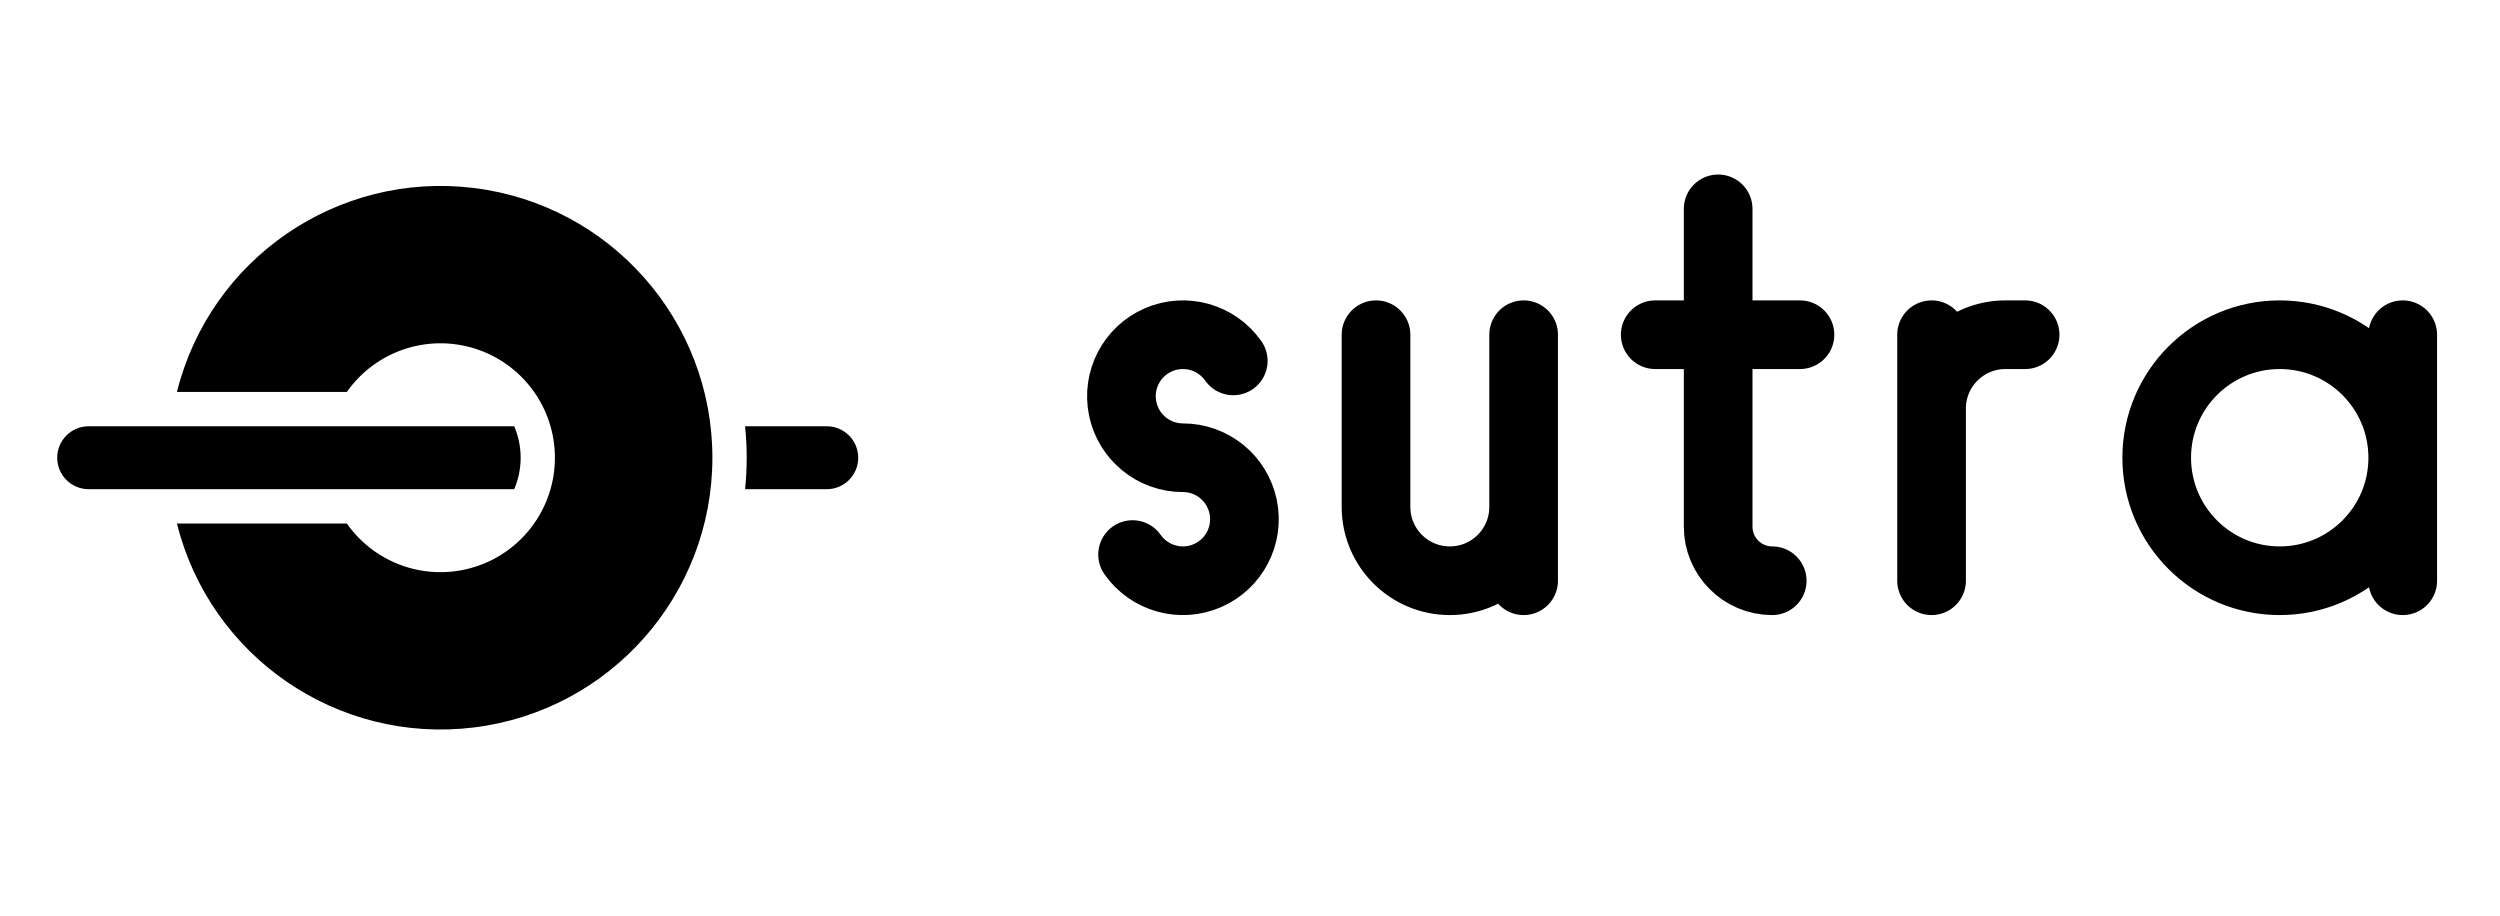
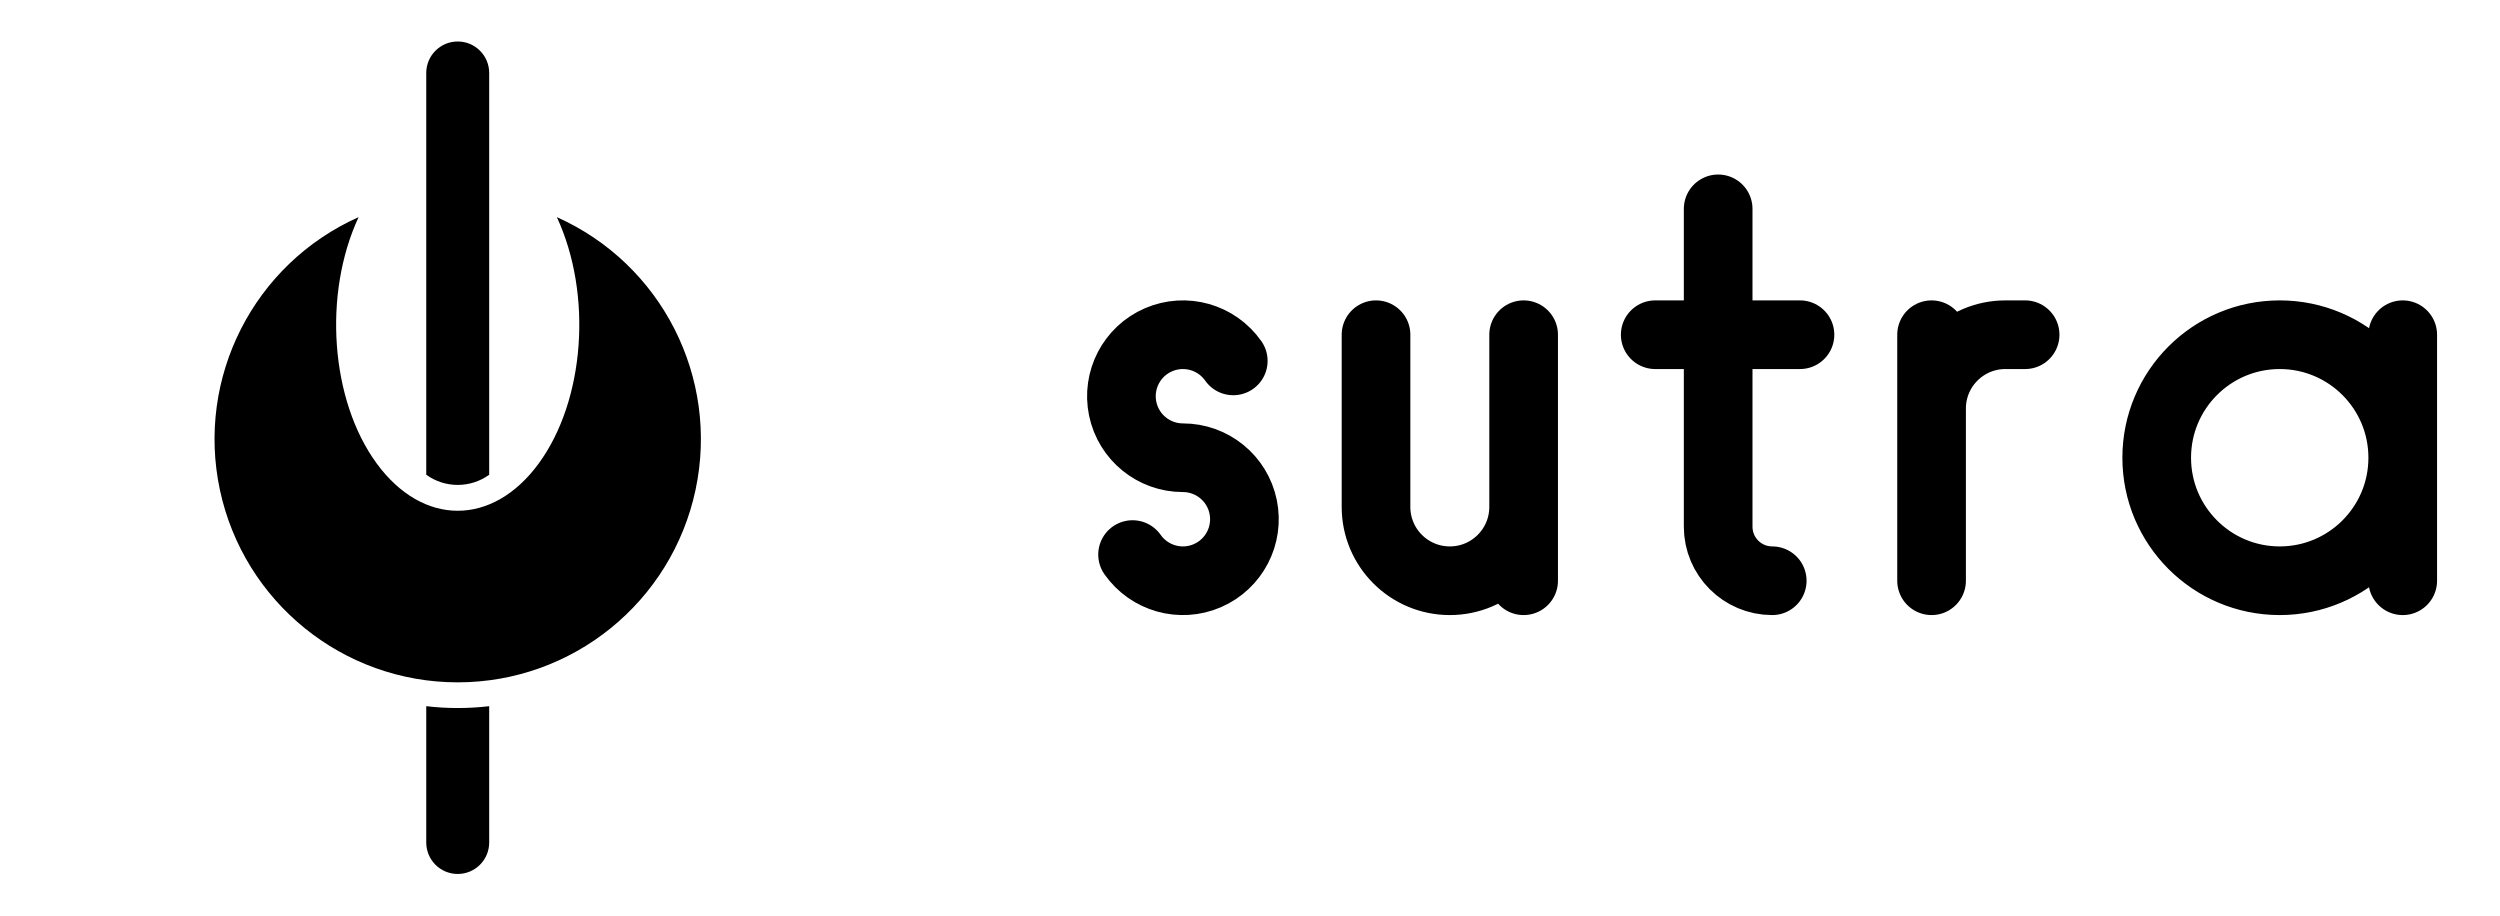
<svg xmlns="http://www.w3.org/2000/svg" viewBox="0 0 174.78 64" width="699.1" height="256" role="img" aria-label="sutra">
-   <path d="M12.37 27.4A19 19 0 1 1 12.37 36.6L24.25 36.6A8 8 0 1 0 24.25 27.4Z" fill="currentColor" />
-   <path d="M6.2 29.8H35.95A5.6 5.6 0 0 1 35.95 34.2H6.2A2.2 2.2 0 0 1 6.2 29.8Z" fill="currentColor" />
-   <path d="M52.09 29.8H57.8A2.2 2.2 0 0 1 57.8 34.2H52.09A21.4 21.4 0 0 0 52.09 29.8Z" fill="currentColor" />
+   <g fill="currentColor">
+     <path d="M25.07 15.18A17 17 0 1 0 38.93 15.18A8.5 13 0 1 1 25.07 15.18Z" />
+     <path d="M29.8 5.1A2.2 2.2 0 0 1 34.2 5.1V33.19A3.76 3.76 0 0 1 29.8 33.19Z" />
+     <path d="M29.8 49.37A18.8 18.8 0 0 0 34.2 49.37V58.9A2.2 2.2 0 0 1 29.8 58.9Z" />
+   </g>
  <g transform="translate(76 43)">
    <path d="M10.22 -17.77A4.3 4.3 0 1 0 6.7 -11A4.3 4.3 0 1 1 3.18 -4.23M20.2 -19.6V-7.56A5.16 5.16 0 0 0 30.52 -7.56M30.52 -19.6V-2.4M44.12 -28.4V-6.18A3.78 3.78 0 0 0 47.9 -2.4M39.72 -19.6H49.84M59.04 -19.6V-2.4M59.04 -14.44A5.16 5.16 0 0 1 64.2 -19.6h1.38M74.78 -11a8.6 8.6 0 1 0 17.2 0a8.6 8.6 0 1 0 -17.2 0M91.98 -19.6V-2.4" fill="none" stroke="currentColor" stroke-width="4.8" stroke-linecap="round" stroke-linejoin="round" />
  </g>
</svg>
